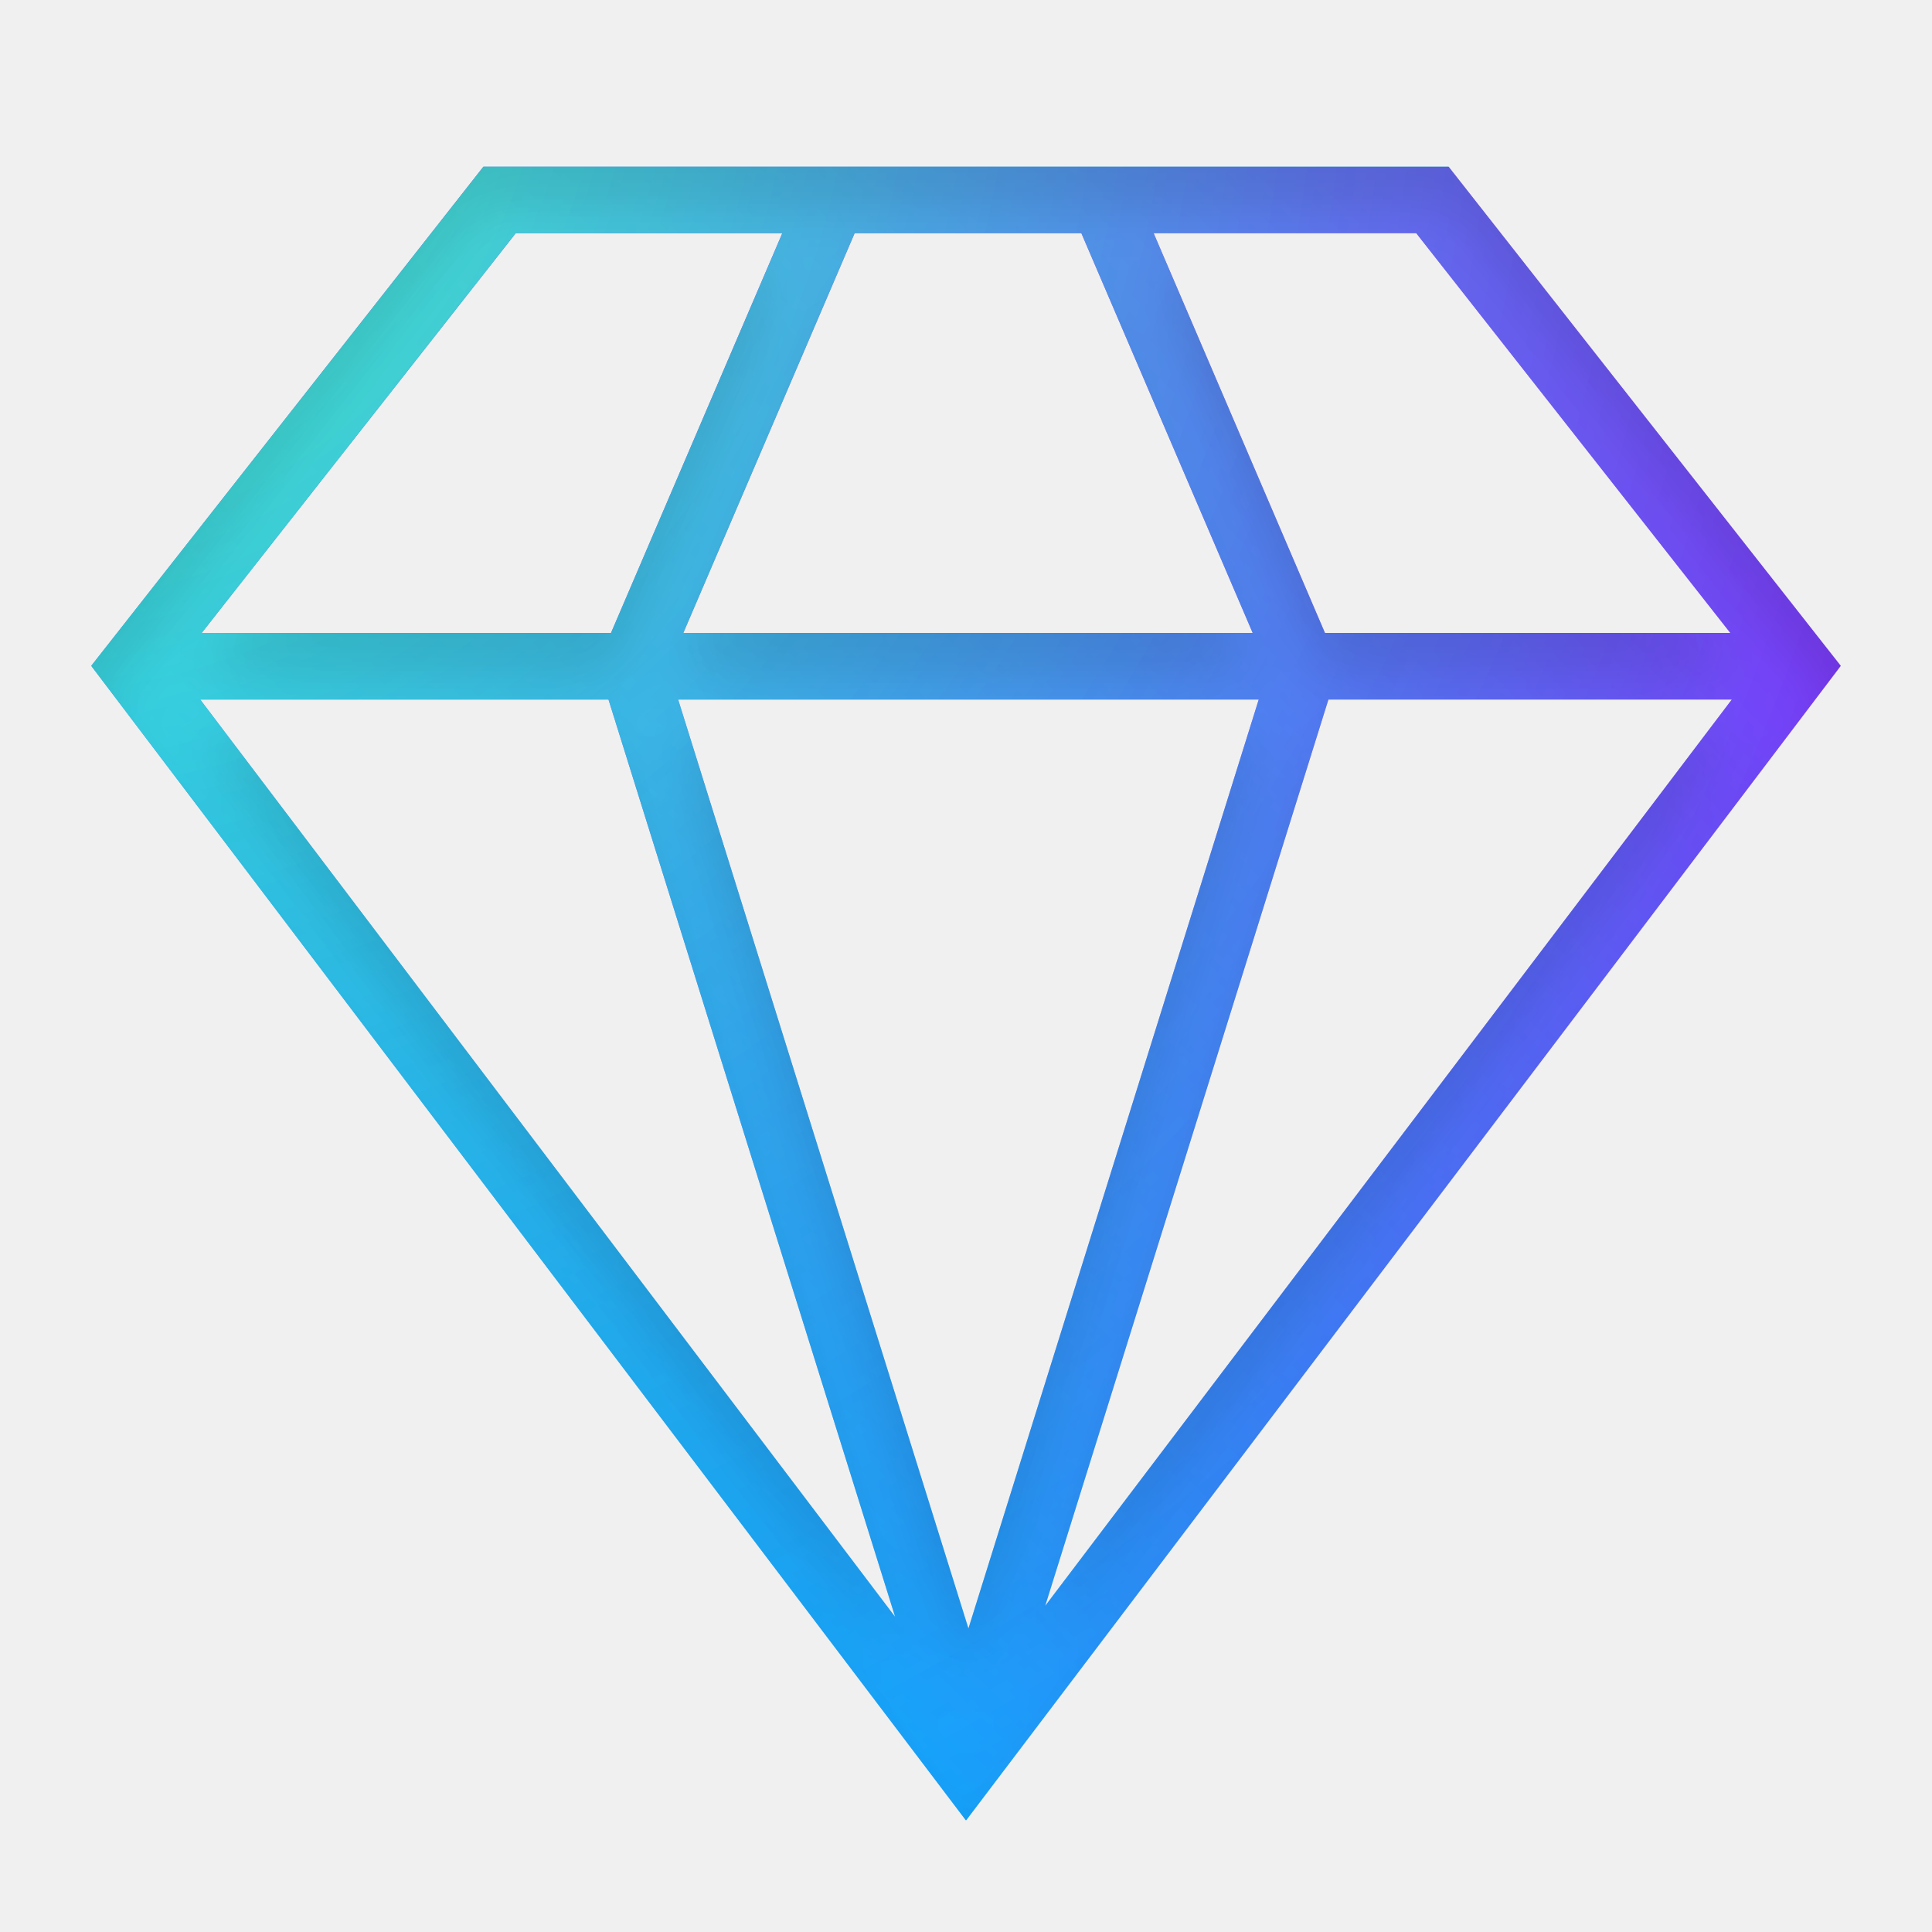
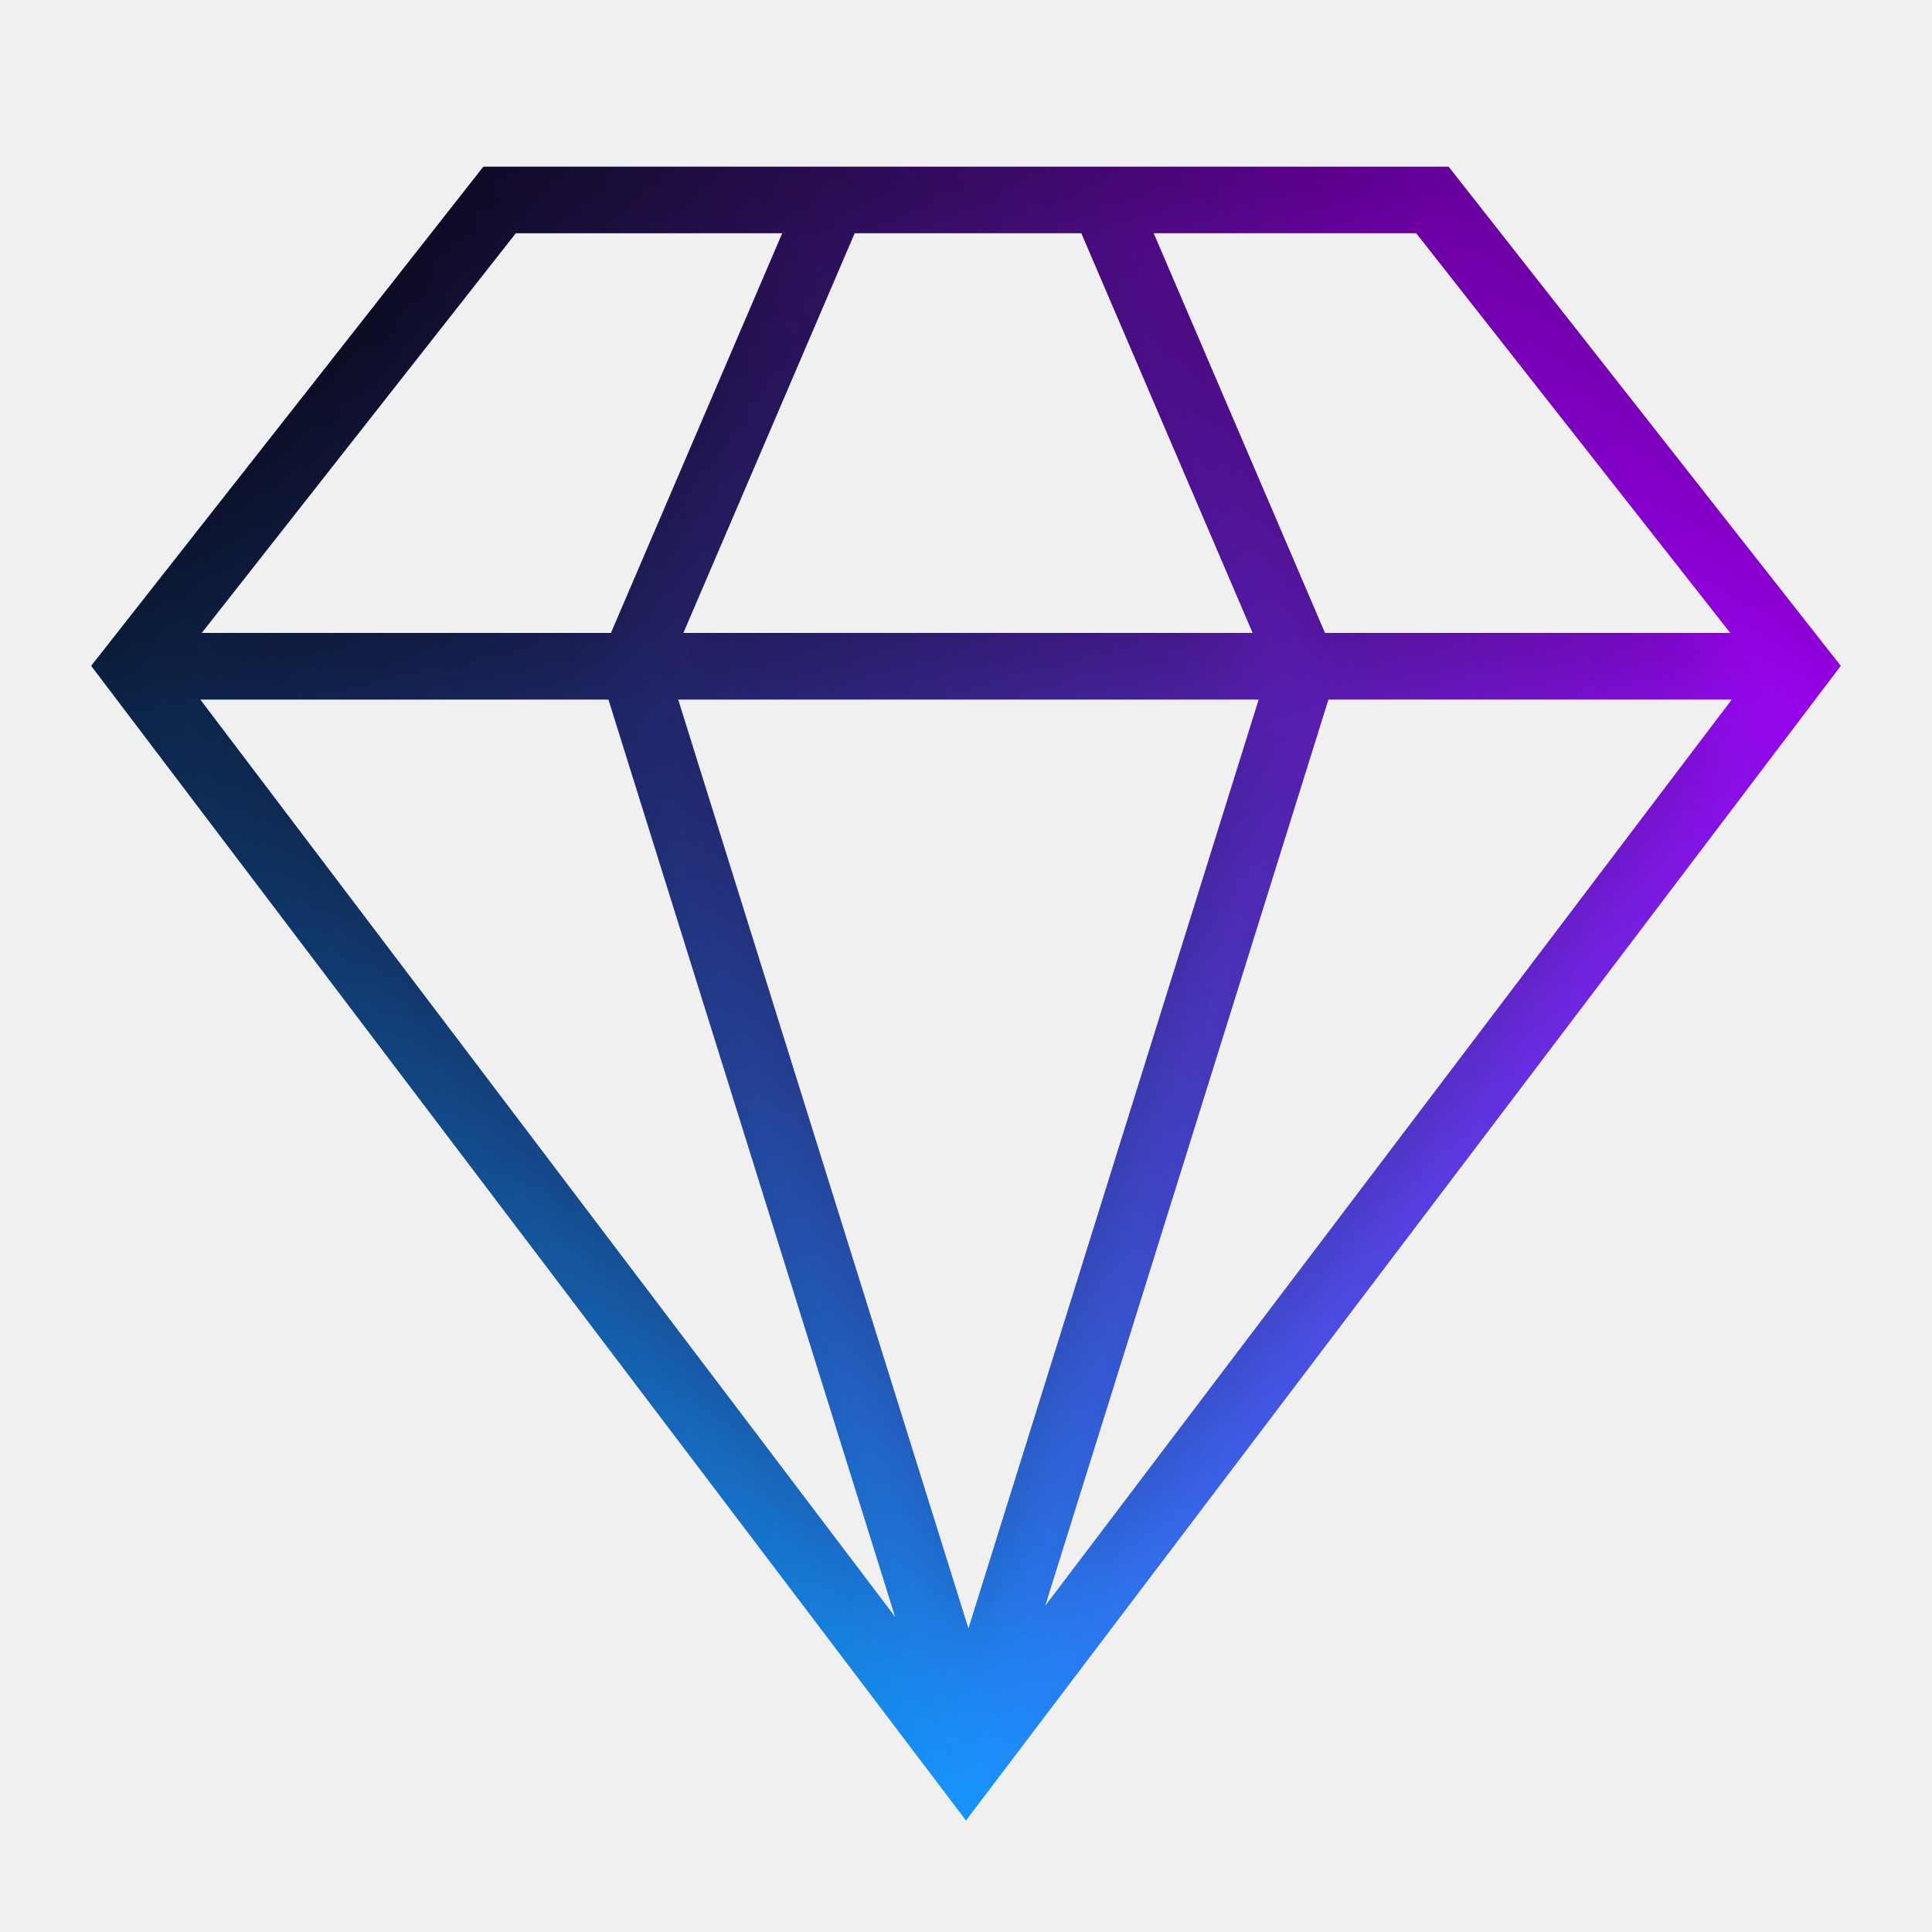
<svg xmlns="http://www.w3.org/2000/svg" version="1.1" viewBox="0,0,1024,1024">
  <defs>
-     <clipPath id="clip-ginj0up6">
+     <clipPath id="clip-Icdx87lp">
      <path d="M256.28,88.28h511.44l207.92,264.63l-463.64,612l-463.64,-612zM106.11,370.76l368.32,486.19l-151.92,-486.19zM553.98,851.12l363.91,-480.36h-213.8zM359.42,370.76l153.87,492.37l153.86,-492.37zM273.37,123.59l-166.45,211.86h216.93l90.8,-211.86zM750.63,123.59h-139.18l90.8,211.86h214.83zM573.14,123.59h-120.16l-90.8,211.86h301.76z" />
    </clipPath>
-     <radialGradient cx="0" cy="0" r="1448.15" id="color-hSXBfiKm" gradientUnits="userSpaceOnUse">
-       <stop offset="0.08" stop-color="#000000" />
-       <stop offset="1" stop-color="#ffffff" />
-     </radialGradient>
-     <linearGradient x1="0" y1="1024" x2="1024" y2="0" id="color-ymLUvmzx" gradientUnits="userSpaceOnUse">
+     <linearGradient x1="0" y1="1024" x2="1024" y2="0" id="color-dTTyNB0a" gradientUnits="userSpaceOnUse">
      <stop offset="0.2" stop-color="#000000" />
      <stop offset="0.8" stop-color="#ffffff" />
    </linearGradient>
-     <radialGradient cx="0" cy="0" r="1448.15" id="color-Zbj2DfHs" gradientUnits="userSpaceOnUse">
-       <stop offset="0.08" stop-color="#ffffff" />
-       <stop offset="1" stop-color="#000000" />
+     <radialGradient cx="0" cy="0" r="1448.15" id="color-Xy9WtLga" gradientUnits="userSpaceOnUse">
+       <stop offset="0.07" stop-color="#ffffff" />
+       <stop offset="0.75" stop-color="#000000" />
    </radialGradient>
-     <filter id="filter-itMESj8V" color-interpolation-filters="sRGB">
-       <feOffset />
-     </filter>
-     <filter id="filter-PV1zfyZ5" x="0%" y="0%" width="100%" height="100%" color-interpolation-filters="sRGB">
+     <filter id="filter-GlXxlpWS" x="0%" y="0%" width="100%" height="100%" color-interpolation-filters="sRGB">
      <feColorMatrix values="1 0 0 0 0 0 1 0 0 0 0 0 1 0 0 0 0 0 0.05 0" in="SourceGraphic" />
      <feOffset dy="20" />
      <feGaussianBlur stdDeviation="11" result="blur0" />
      <feColorMatrix values="1 0 0 0 0 0 1 0 0 0 0 0 1 0 0 0 0 0 0.07 0" in="SourceGraphic" />
      <feOffset dy="30" />
      <feGaussianBlur stdDeviation="20" result="blur1" />
      <feMerge>
        <feMergeNode in="blur0" />
        <feMergeNode in="blur1" />
      </feMerge>
    </filter>
-     <mask id="mask-GIt80hxT">
-       <rect fill="url(#color-hSXBfiKm)" x="48.36" y="88.28" width="927.28" height="876.63" />
+     <filter id="filter-Vr2Zf0Js" color-interpolation-filters="sRGB">
+       <feOffset />
+     </filter>
+     <mask id="mask-lquzAsqV">
+       <path d="M256.28,88.28h511.44l207.92,264.63l-463.64,612l-463.64,-612zM106.11,370.76l368.32,486.19l-151.92,-486.19zM553.98,851.12l363.91,-480.36h-213.8zM359.42,370.76l153.87,492.37l153.86,-492.37zM273.37,123.59l-166.45,211.86h216.93l90.8,-211.86zM750.63,123.59h-139.18l90.8,211.86h214.83zM573.14,123.59h-120.16l-90.8,211.86h301.76z" fill="url(#color-Xy9WtLga)" />
    </mask>
-     <mask id="mask-HbCbv2F6">
+     <mask id="mask-OlO1THcu">
+       <rect fill="url(#color-dTTyNB0a)" x="48.36" y="88.28" width="927.28" height="876.63" />
+     </mask>
+     <mask id="mask-XMwu3hPR">
      <path d="M256.28,88.28h511.44l207.92,264.63l-463.64,612l-463.64,-612zM106.11,370.76l368.32,486.19l-151.92,-486.19zM553.98,851.12l363.91,-480.36h-213.8zM359.42,370.76l153.87,492.37l153.86,-492.37zM273.37,123.59l-166.45,211.86h216.93l90.8,-211.86zM750.63,123.59h-139.18l90.8,211.86h214.83zM573.14,123.59h-120.16l-90.8,211.86h301.76z" fill="#ffffff" />
-     </mask>
-     <mask id="mask-UKEBzQoc">
-       <path d="M256.28,88.28h511.44l207.92,264.63l-463.64,612l-463.64,-612zM106.11,370.76l368.32,486.19l-151.92,-486.19zM553.98,851.12l363.91,-480.36h-213.8zM359.42,370.76l153.87,492.37l153.86,-492.37zM273.37,123.59l-166.45,211.86h216.93l90.8,-211.86zM750.63,123.59h-139.18l90.8,211.86h214.83zM573.14,123.59h-120.16l-90.8,211.86h301.76z" fill="url(#color-Zbj2DfHs)" />
-     </mask>
-     <mask id="mask-VfxFVNMR">
-       <rect fill="url(#color-ymLUvmzx)" x="48.36" y="88.28" width="927.28" height="876.63" />
    </mask>
  </defs>
  <g fill="none" fill-rule="nonzero" style="mix-blend-mode: normal">
-     <g mask="url(#mask-HbCbv2F6)">
+     <g mask="url(#mask-XMwu3hPR)">
      <g color="#00aeff" class="color-2">
        <rect x="48.36" y="88.28" width="927.28" height="876.63" fill="currentColor" />
      </g>
-       <g color="#a800ff" class="color-3" mask="url(#mask-VfxFVNMR)">
+       <g color="#a800ff" class="color-3" mask="url(#mask-OlO1THcu)">
        <rect x="48.36" y="88.28" width="927.28" height="876.63" fill="currentColor" />
      </g>
    </g>
-     <g filter="url(#filter-itMESj8V)" mask="url(#mask-UKEBzQoc)">
-       <g color="#48f1cf" class="color-1">
-         <rect x="48.36" y="88.28" width="927.28" height="876.63" fill="currentColor" />
-       </g>
-       <g color="#00aeff" class="color-2" mask="url(#mask-GIt80hxT)">
+     <g filter="url(#filter-Vr2Zf0Js)" mask="url(#mask-lquzAsqV)">
+       <g color="currentColor" class="color-1">
        <rect x="48.36" y="88.28" width="927.28" height="876.63" fill="currentColor" />
      </g>
    </g>
-     <g clip-path="url(#clip-ginj0up6)">
-       <path d="M-44.64,1007.91v-1062.63h1113.28v1062.63zM48.36,352.91l463.64,612l463.64,-612l-207.92,-264.63h-511.44zM322.51,370.76l151.92,486.19l-368.32,-486.19zM704.09,370.76h213.8l-363.91,480.36zM667.15,370.76l-153.86,492.37l-153.87,-492.37zM414.65,123.59l-90.8,211.86h-216.93l166.45,-211.86zM917.08,335.45h-214.83l-90.8,-211.86h139.18zM663.94,335.45h-301.76l90.8,-211.86h120.16z" fill="#000000" fill-opacity="1" filter="url(#filter-PV1zfyZ5)" />
+     <g clip-path="url(#clip-Icdx87lp)">
+       <path d="M-44.64,1007.91v-1062.63h1113.28v1062.63zM48.36,352.91l463.64,612l463.64,-612l-207.92,-264.63h-511.44zM322.51,370.76l151.92,486.19l-368.32,-486.19zM704.09,370.76h213.8l-363.91,480.36zM667.15,370.76l-153.86,492.37l-153.87,-492.37zM414.65,123.59l-90.8,211.86h-216.93l166.45,-211.86zM917.08,335.45h-214.83l-90.8,-211.86h139.18zM663.94,335.45h-301.76l90.8,-211.86h120.16z" fill="#000000" fill-opacity="1" filter="url(#filter-GlXxlpWS)" />
    </g>
  </g>
</svg>
